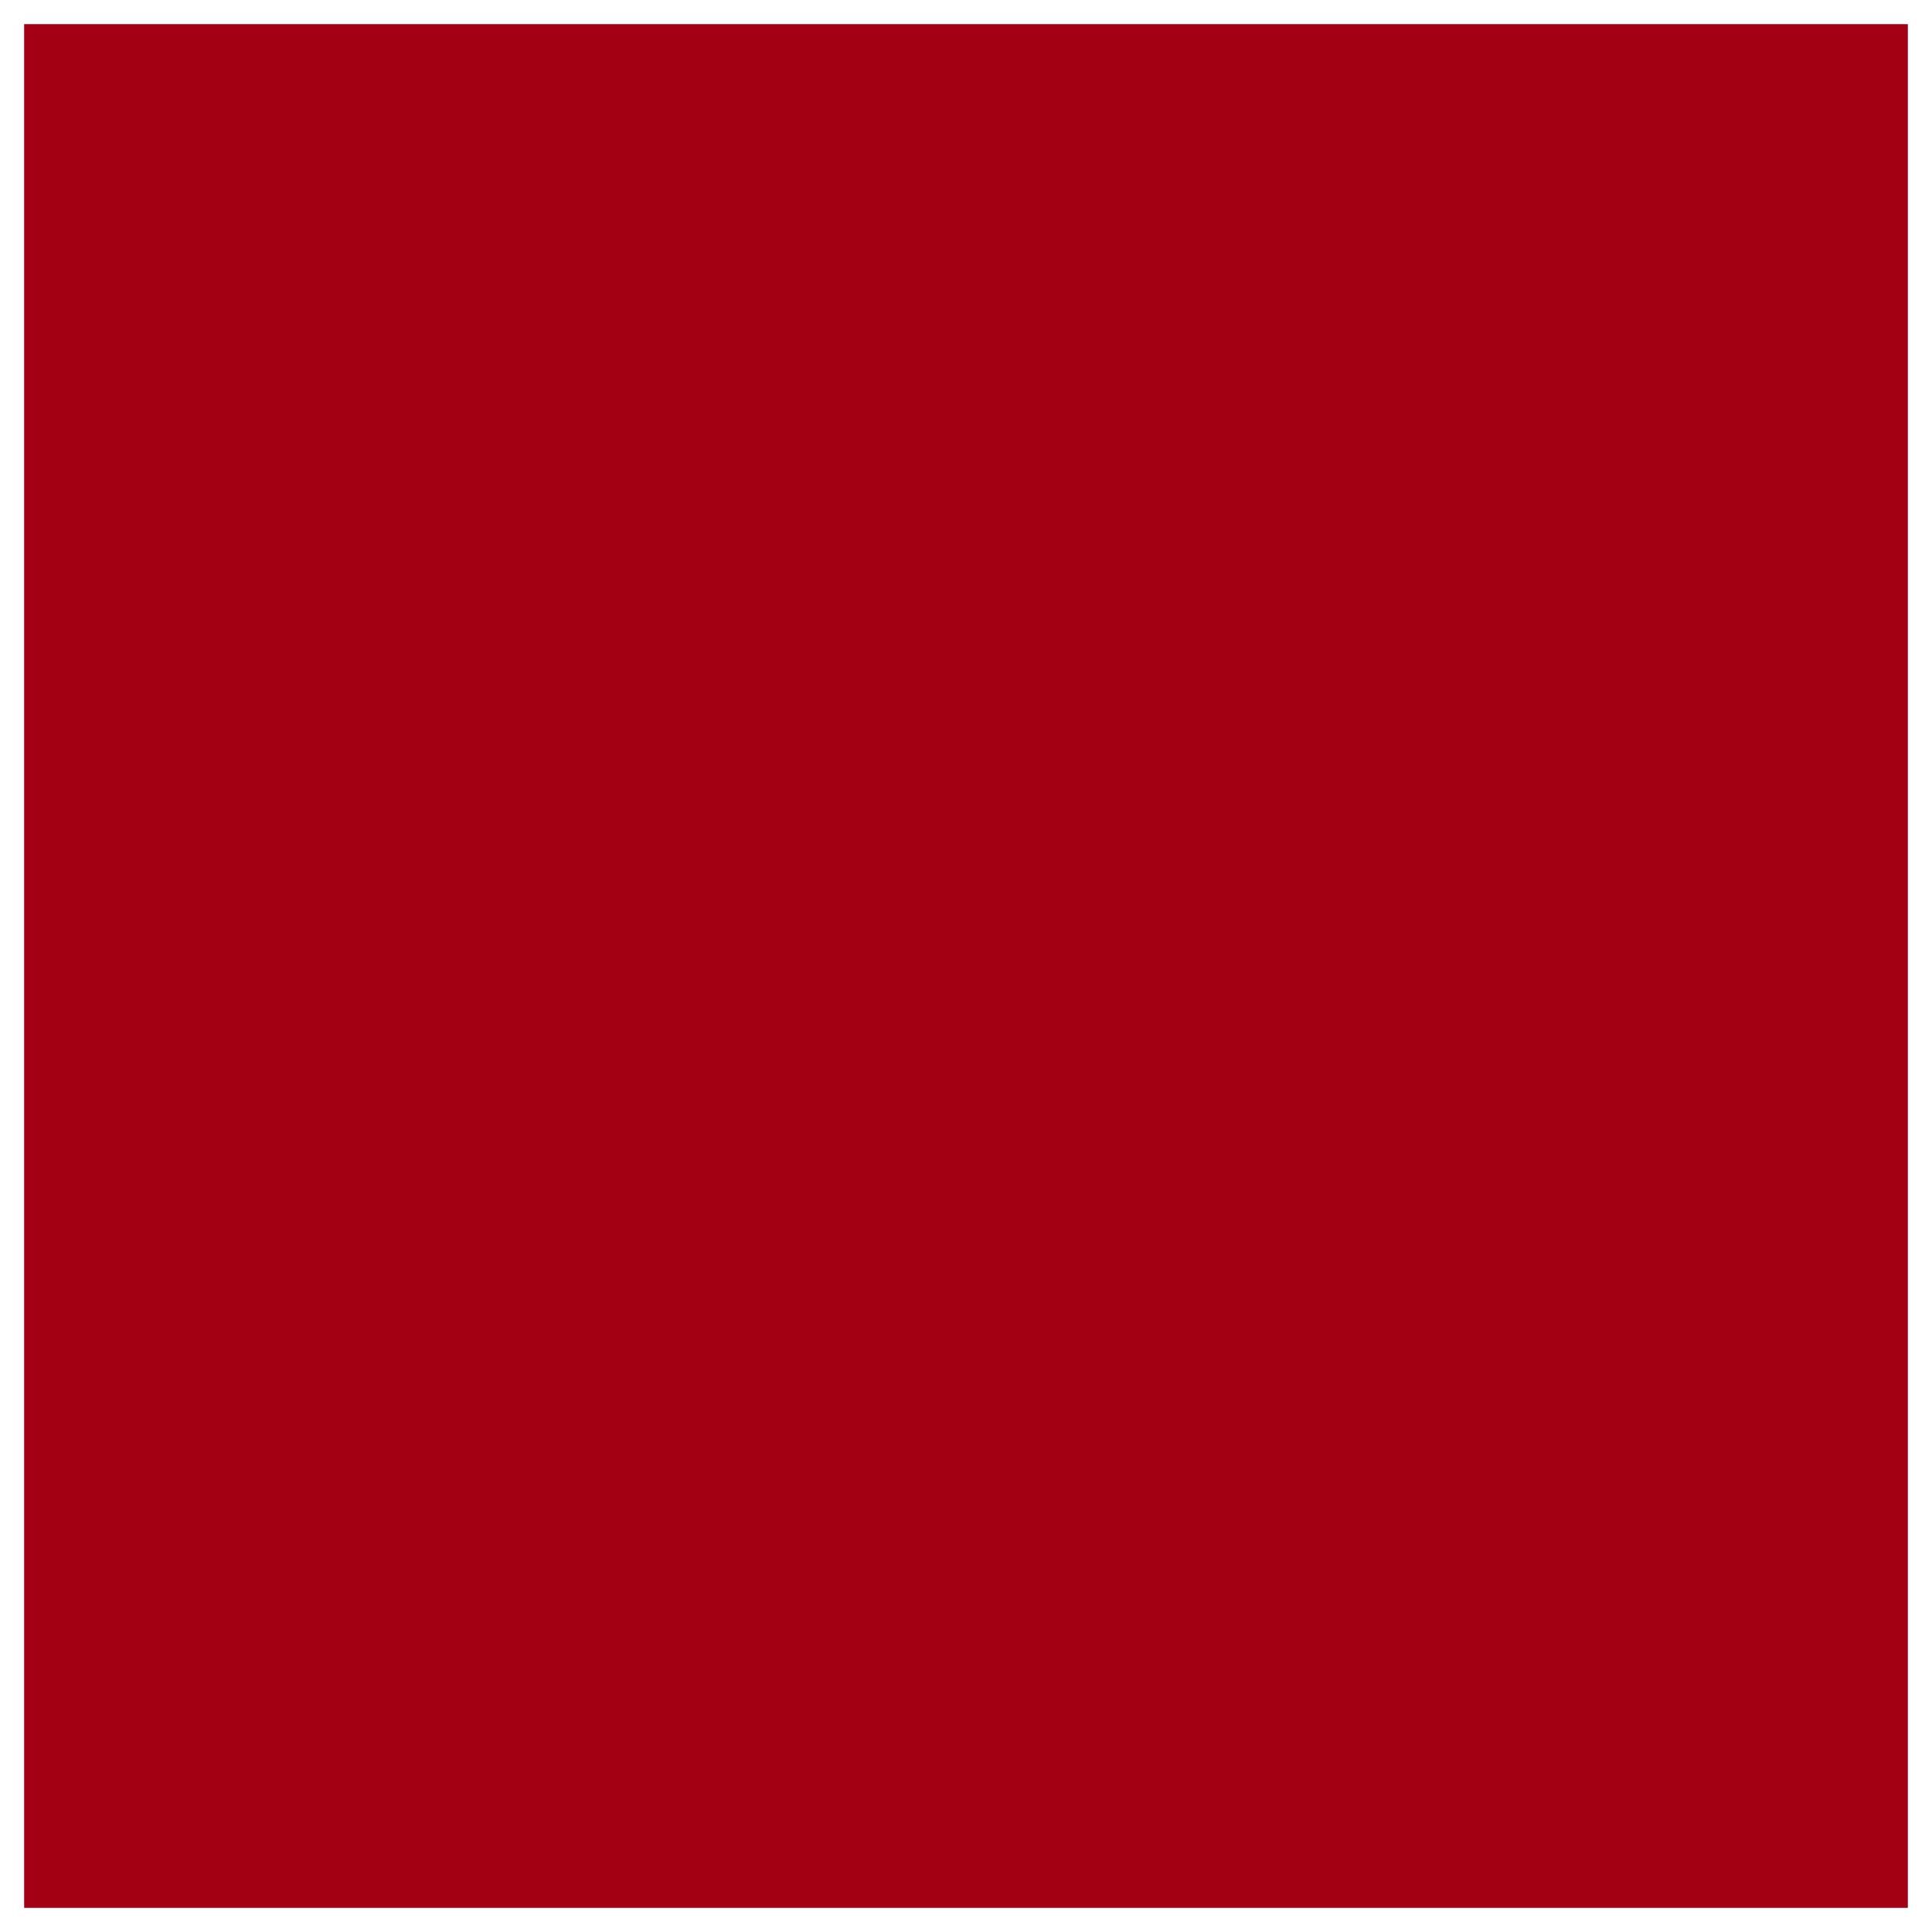
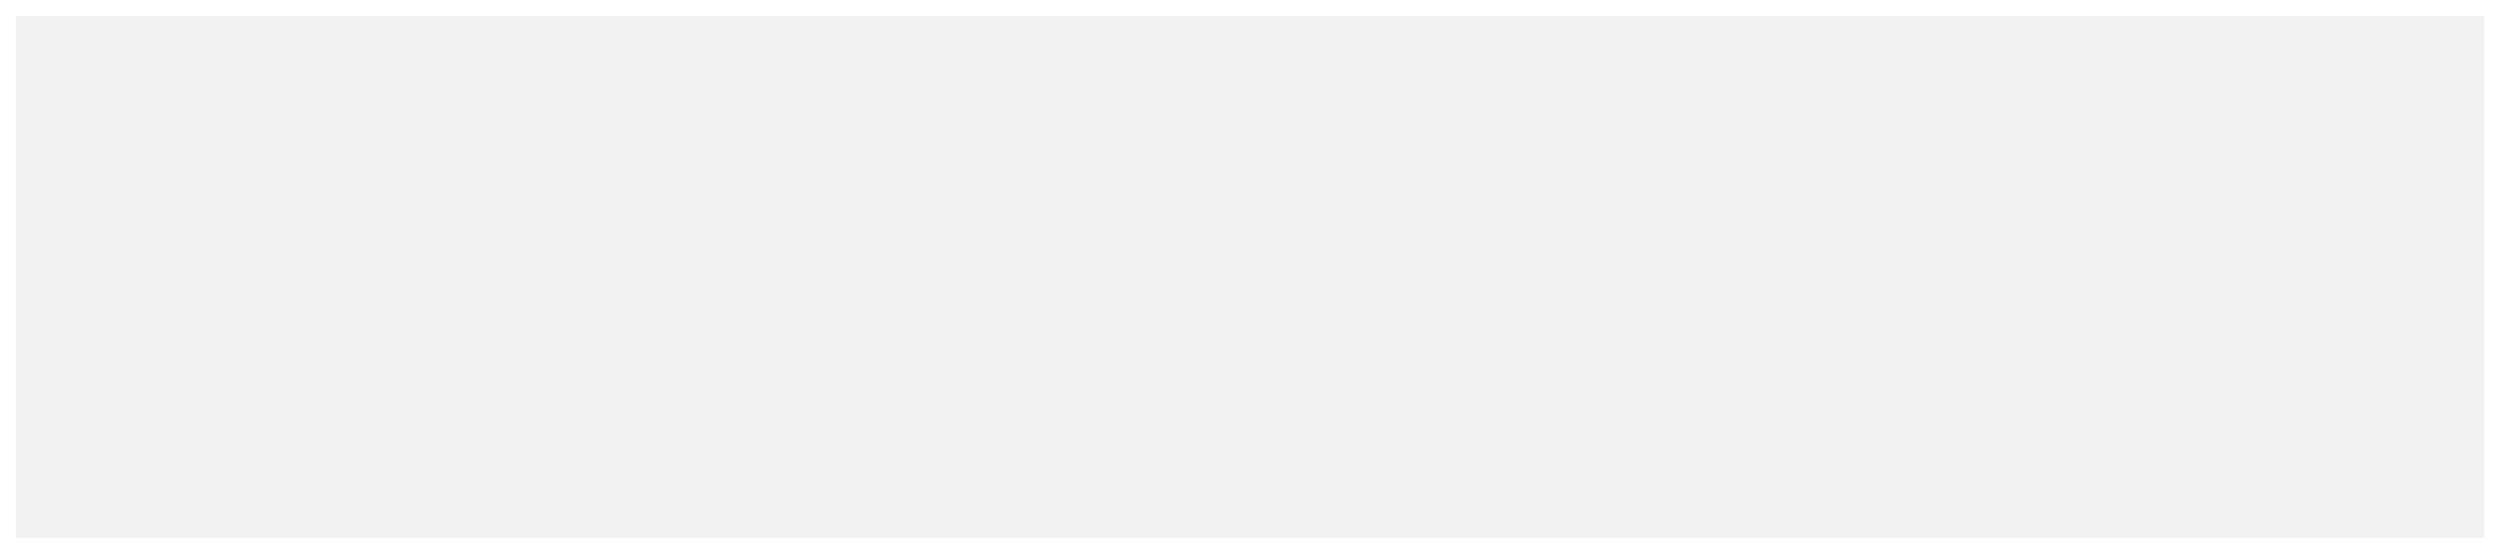
- <svg xmlns="http://www.w3.org/2000/svg" version="1.1" width="80px" height="80px">
-   <g transform="matrix(1 0 0 1 -1215 -51 )">
-     <path d="M 1216 52  L 1294 52  L 1294 130  L 1216 130  L 1216 52  Z " fill-rule="nonzero" fill="#a30014" stroke="none" />
+ <svg xmlns="http://www.w3.org/2000/svg" version="1.1" width="158px" height="35px">
+   <g transform="matrix(1 0 0 1 -1709 -566 )">
+     <path d="M 1710 567  L 1866 567  L 1866 600  L 1710 600  L 1710 567  Z " fill-rule="nonzero" fill="#f2f2f2" stroke="none" />
  </g>
</svg>
